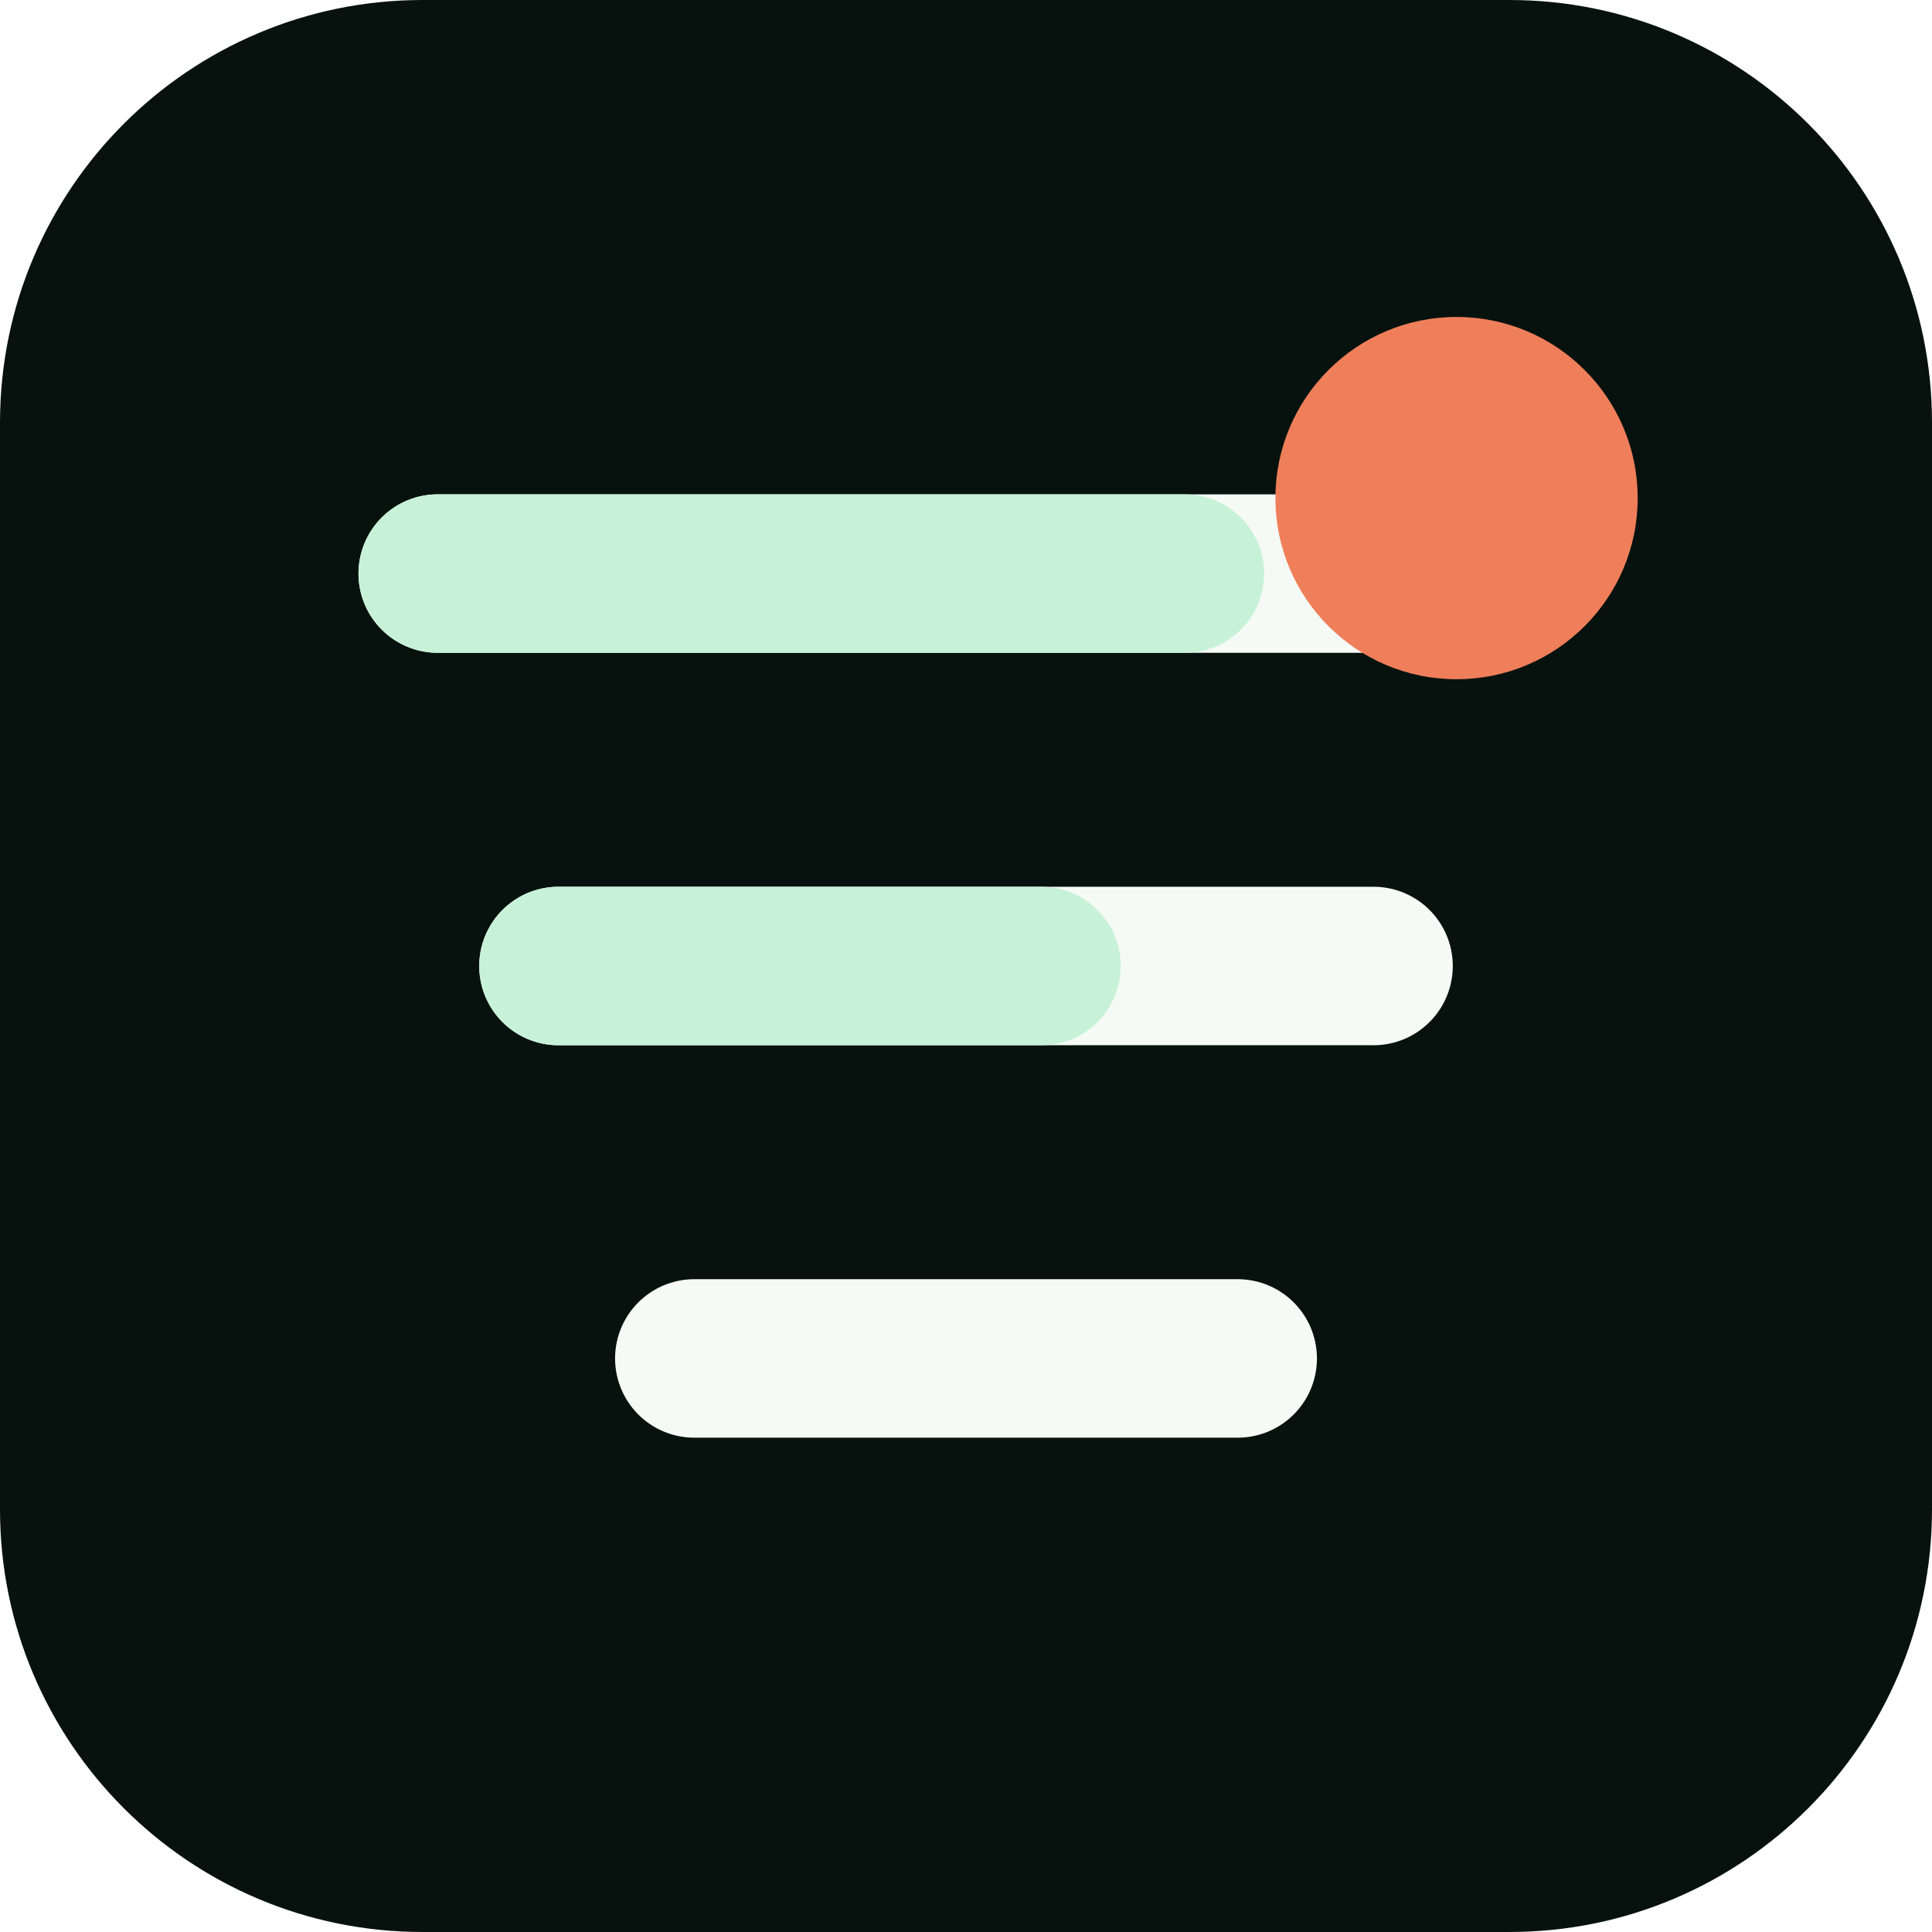
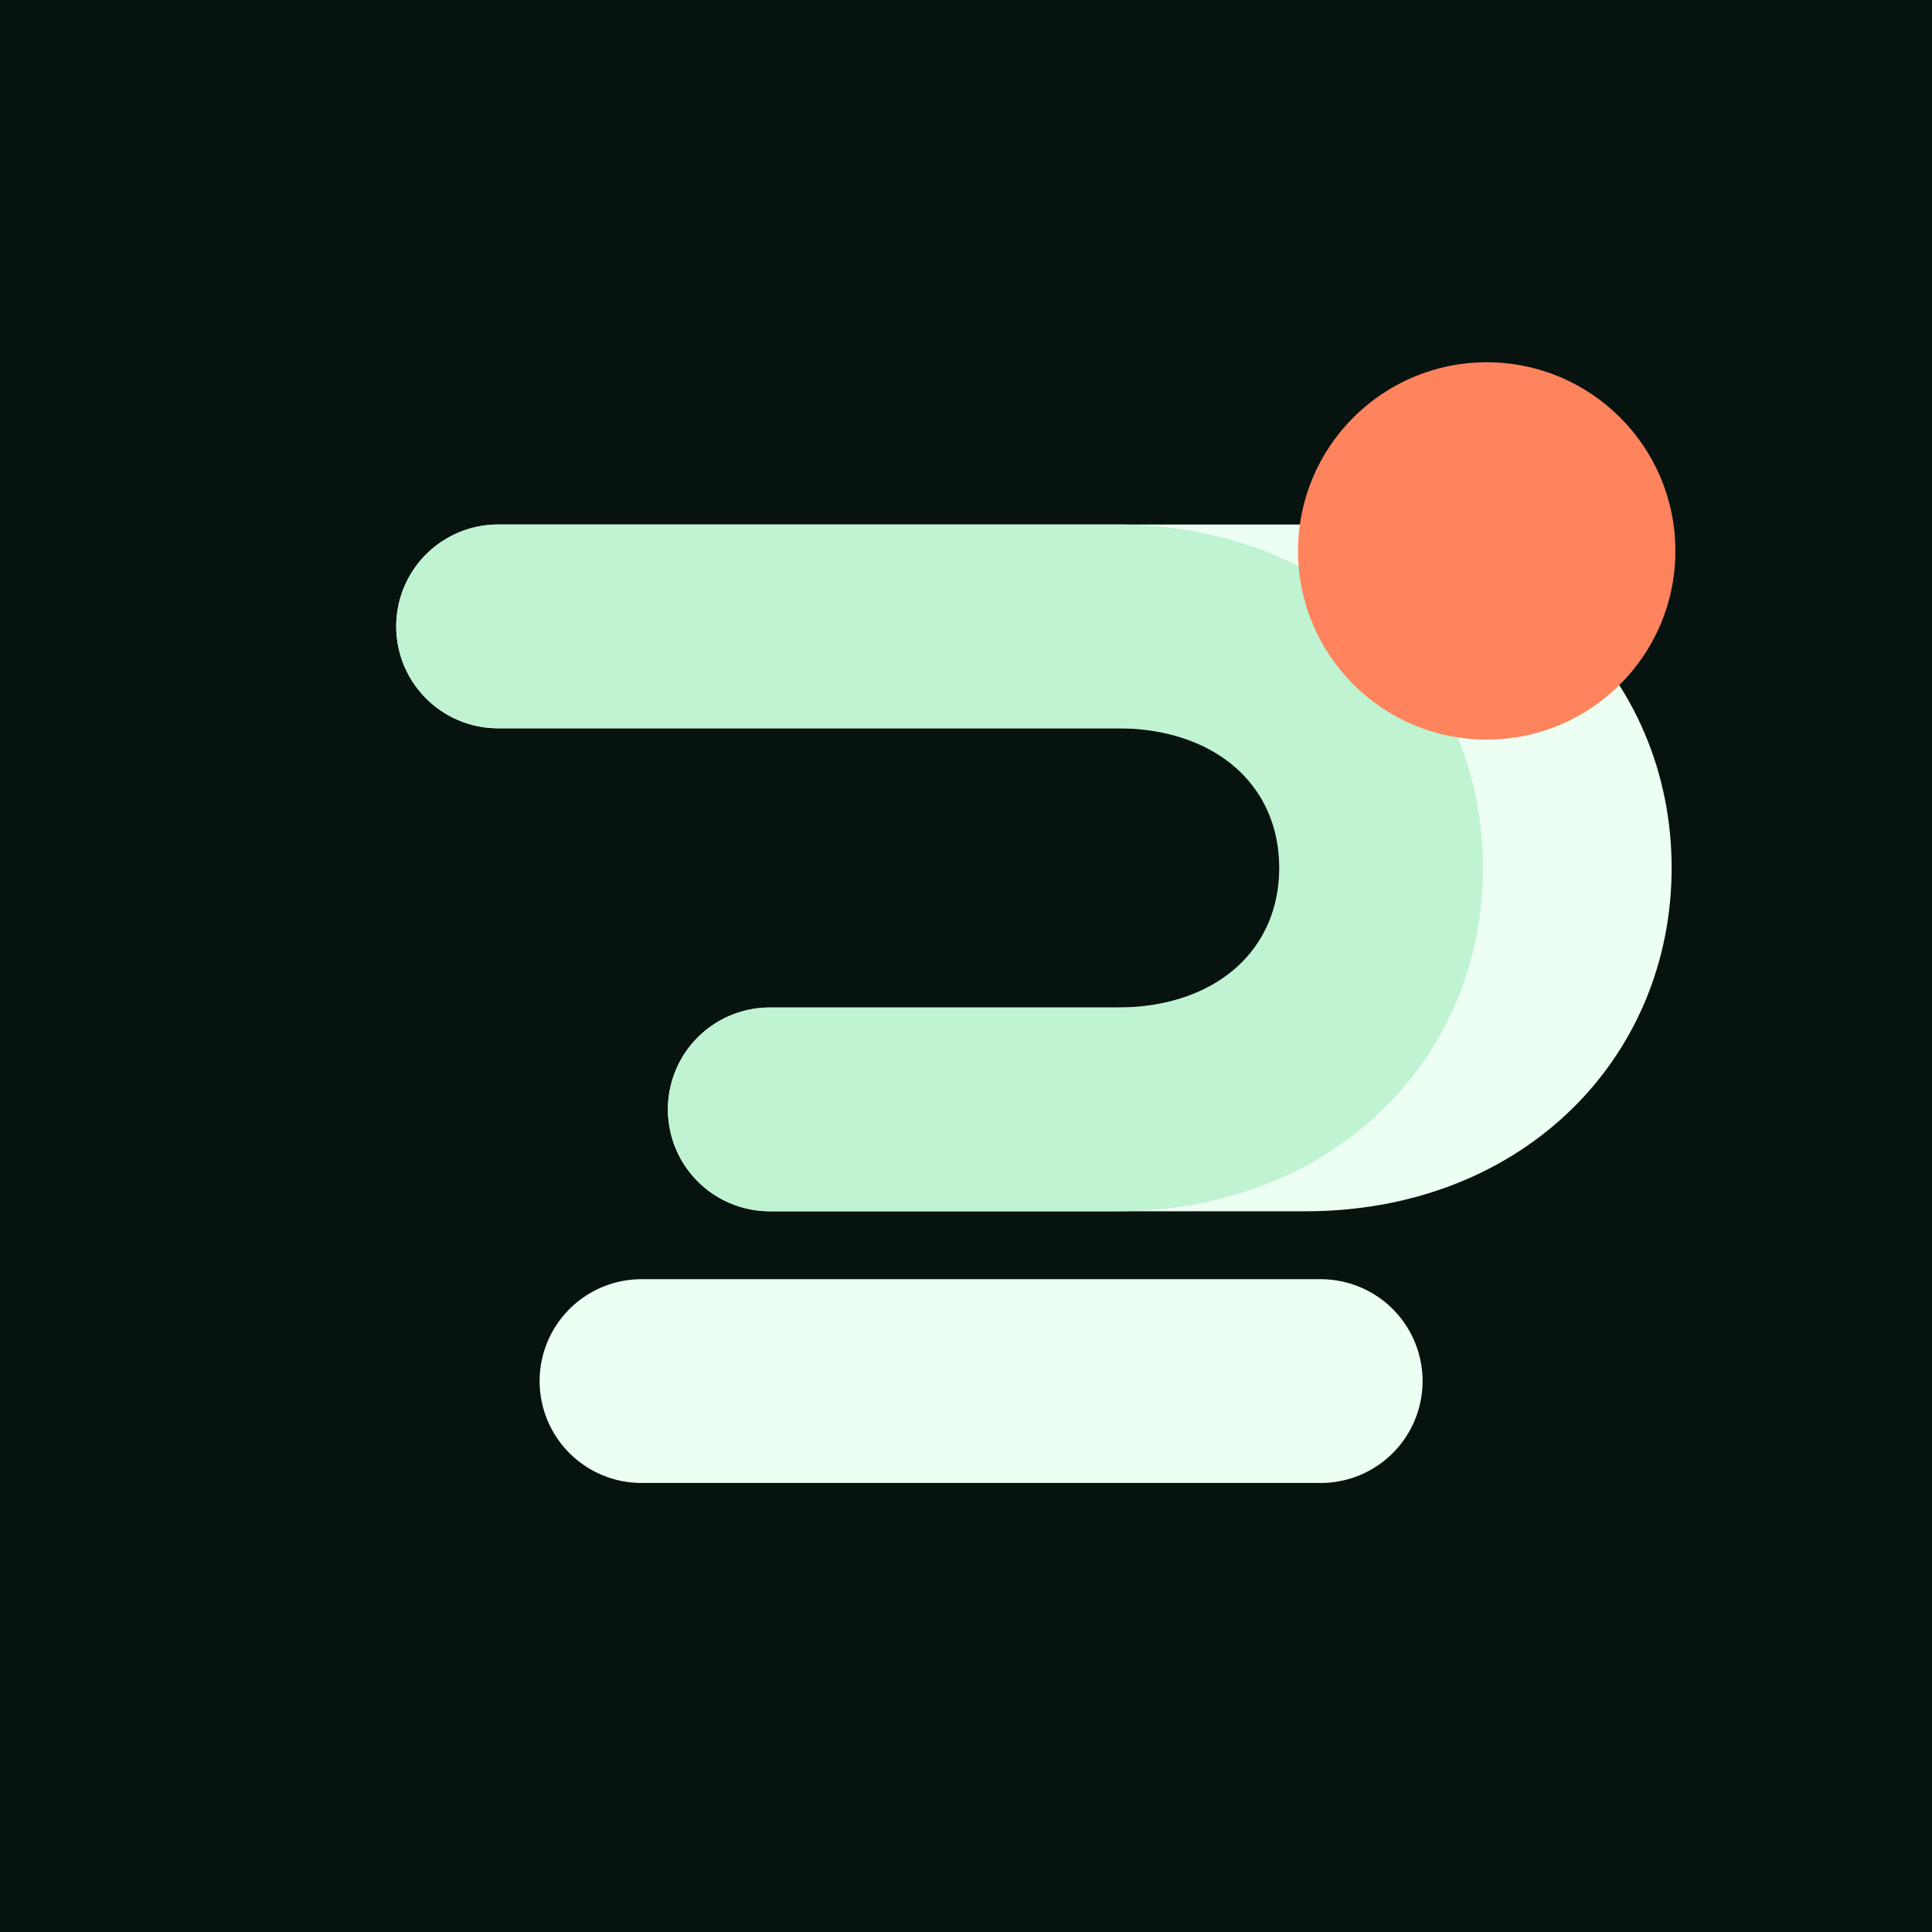
<svg xmlns="http://www.w3.org/2000/svg" width="512" height="512" viewBox="0 0 512 512" fill="none">
-   <rect width="512" height="512" rx="112" fill="#07120E" />
-   <path d="M116 152h280M148 256h216M184 360h144" stroke="#F5FAF6" stroke-width="42" stroke-linecap="round" />
-   <circle cx="386" cy="132" r="48" fill="#EF7F5A" />
-   <path d="M116 152h198" stroke="#C7F2D7" stroke-width="42" stroke-linecap="round" />
-   <path d="M148 256h128" stroke="#C7F2D7" stroke-width="42" stroke-linecap="round" />
+   <rect width="512" height="512" fill="#06130F" />
+   <path d="M132 166h214c42 0 70 28 70 64s-28 64-70 64H204" stroke="#ECFFF2" stroke-width="54" stroke-linecap="round" />
+   <path d="M132 166h164c42 0 70 28 70 64s-28 64-70 64h-92" stroke="#BFF3D2" stroke-width="54" stroke-linecap="round" />
+   <path d="M170 366h180" stroke="#ECFFF2" stroke-width="54" stroke-linecap="round" />
+   <circle cx="394" cy="146" r="50" fill="#FF835C" />
</svg>
